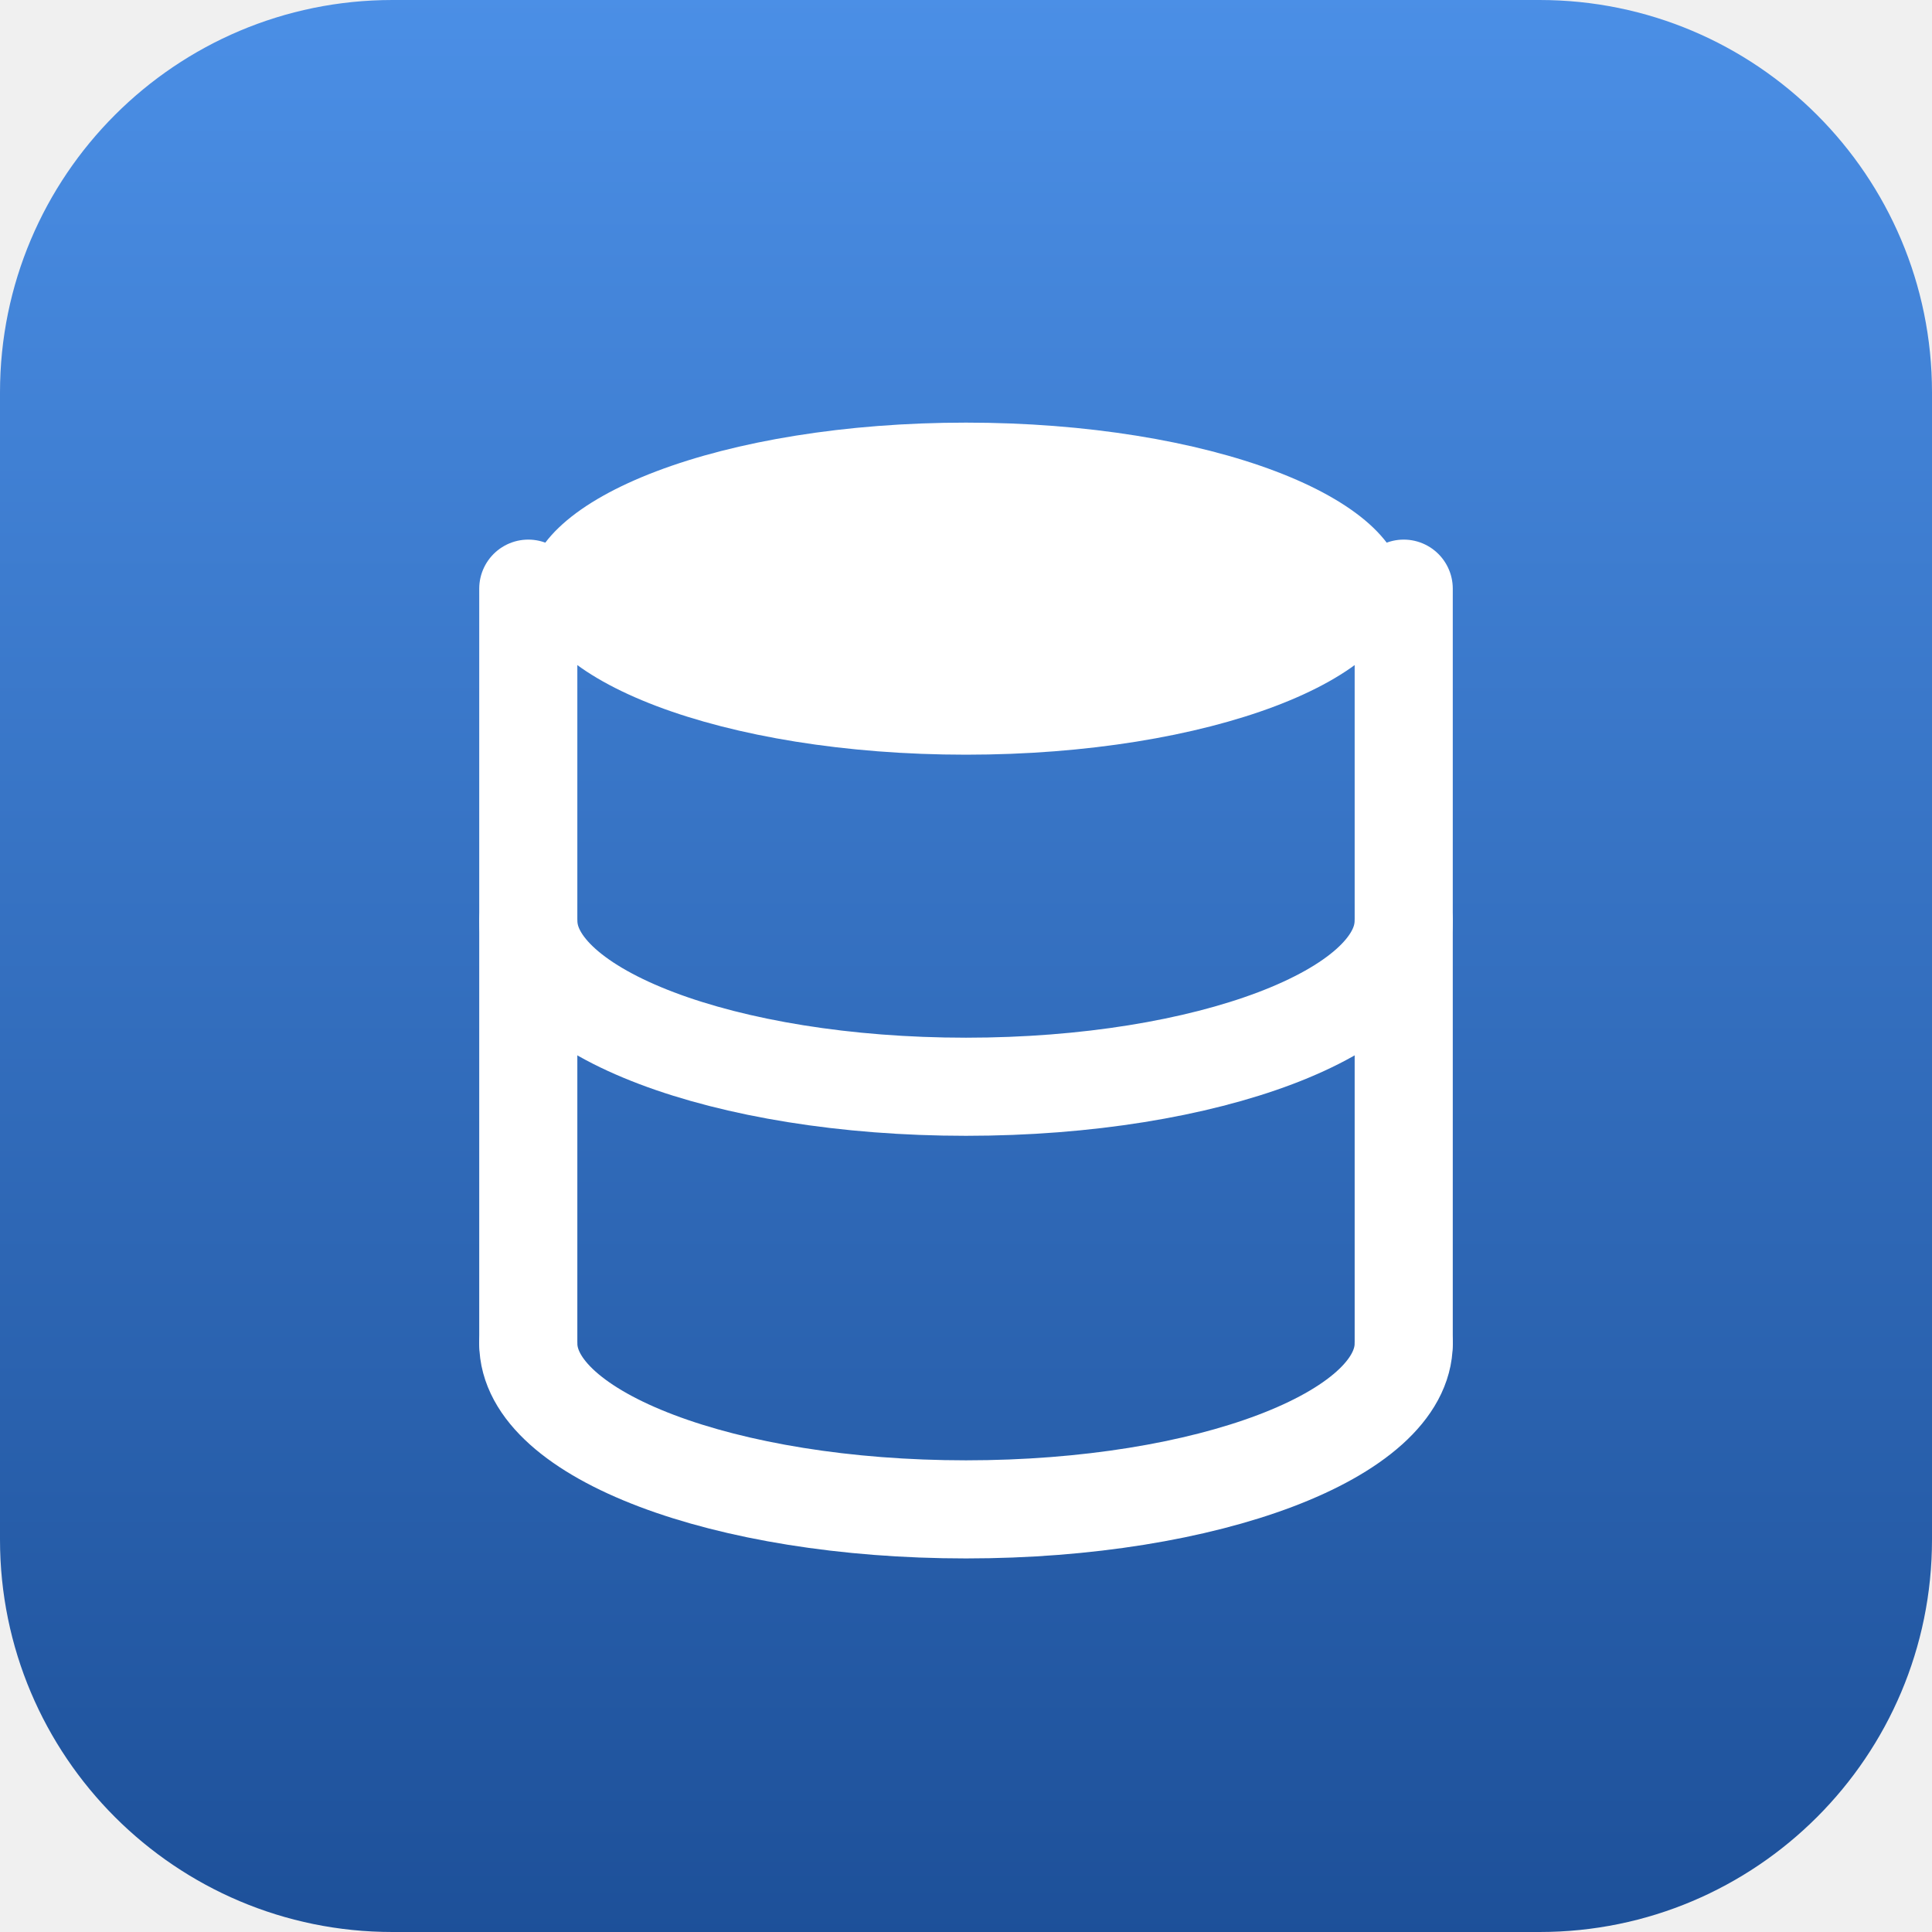
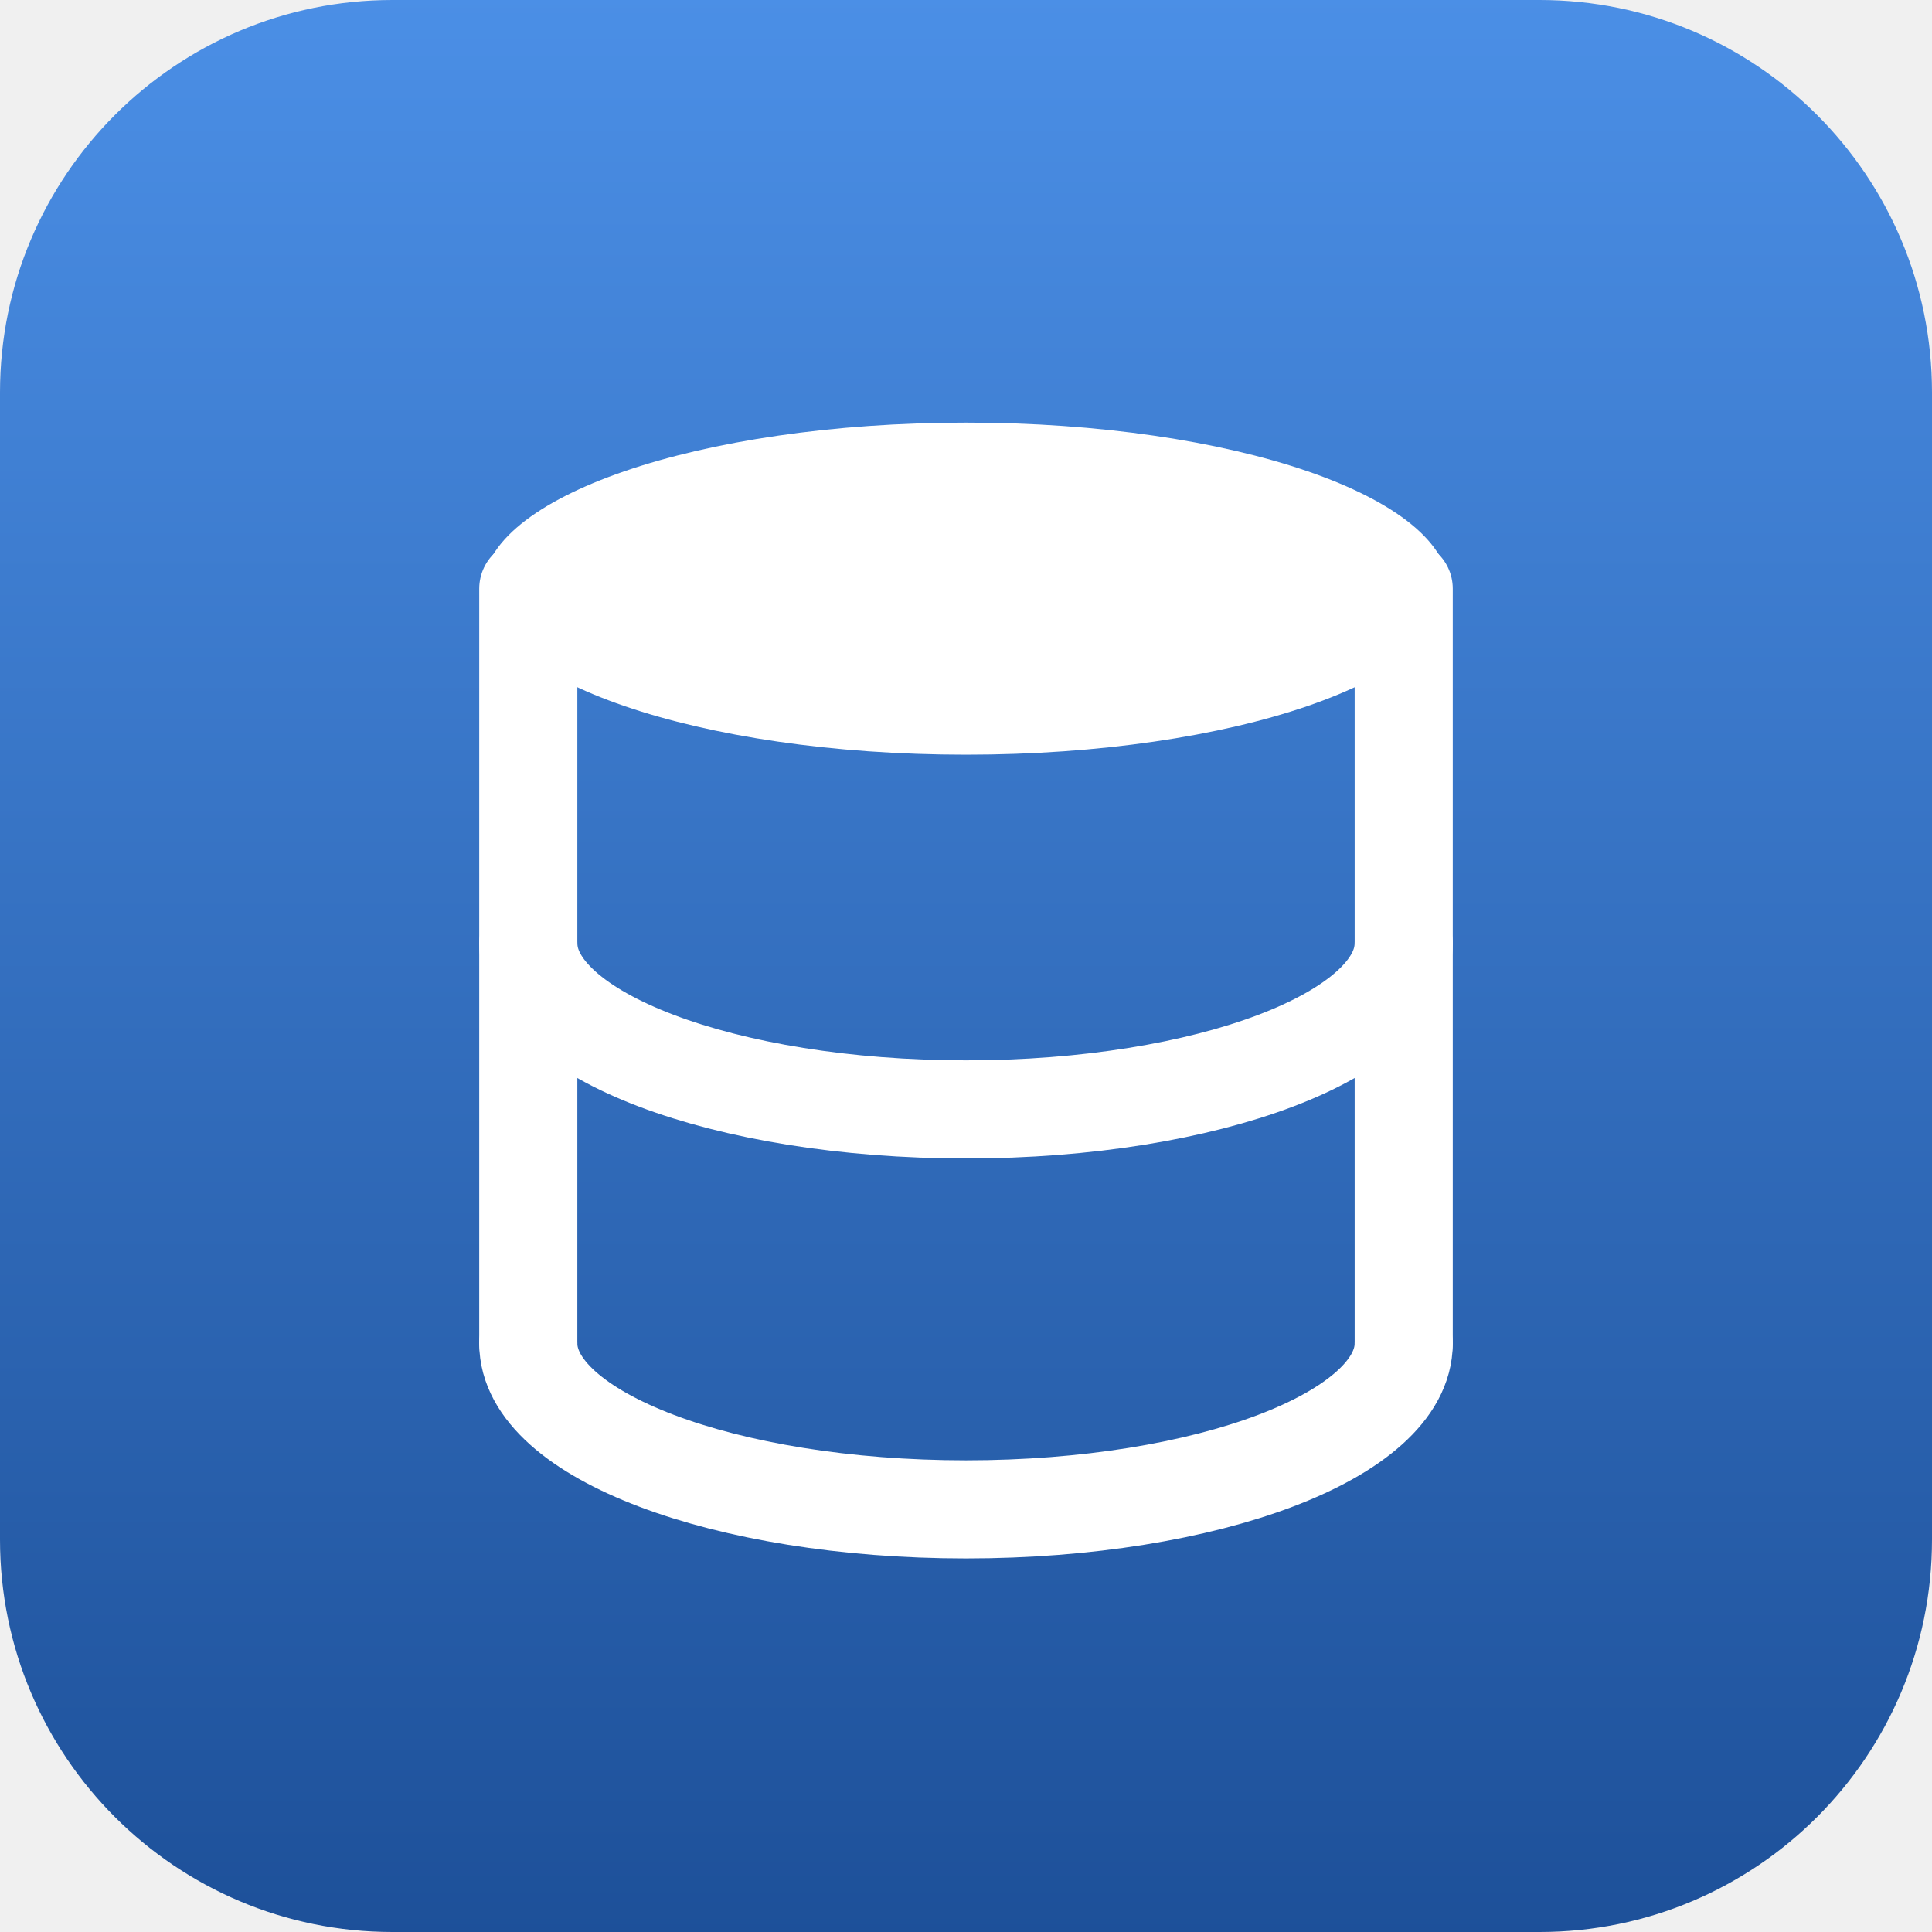
<svg xmlns="http://www.w3.org/2000/svg" width="256" height="256" viewBox="0 0 256 256">
  <defs>
    <linearGradient id="tile" x1="0" y1="0" x2="0" y2="1">
      <stop offset="0" stop-color="#4b8fe6" />
      <stop offset="1" stop-color="#1d5099" />
    </linearGradient>
  </defs>
  <rect x="0" y="0" width="256" height="256" rx="52" fill="url(#tile)" />
  <g fill="none" stroke="#ffffff" stroke-width="13" stroke-linecap="round">
    <path d="M70 78 L70 178" />
    <path d="M186 78 L186 178" />
    <path d="M70 178 A58 22 0 0 0 186 178" />
-     <path d="M70 122 A58 22 0 0 0 186 122" />
+     <path d="M70 125 A58 22 0 0 0 186 125" />
  </g>
-   <ellipse cx="128" cy="78" rx="58" ry="22" fill="#ffffff" />
+   <ellipse cx="128" cy="78" rx="64" ry="22" fill="#ffffff" />
</svg>
